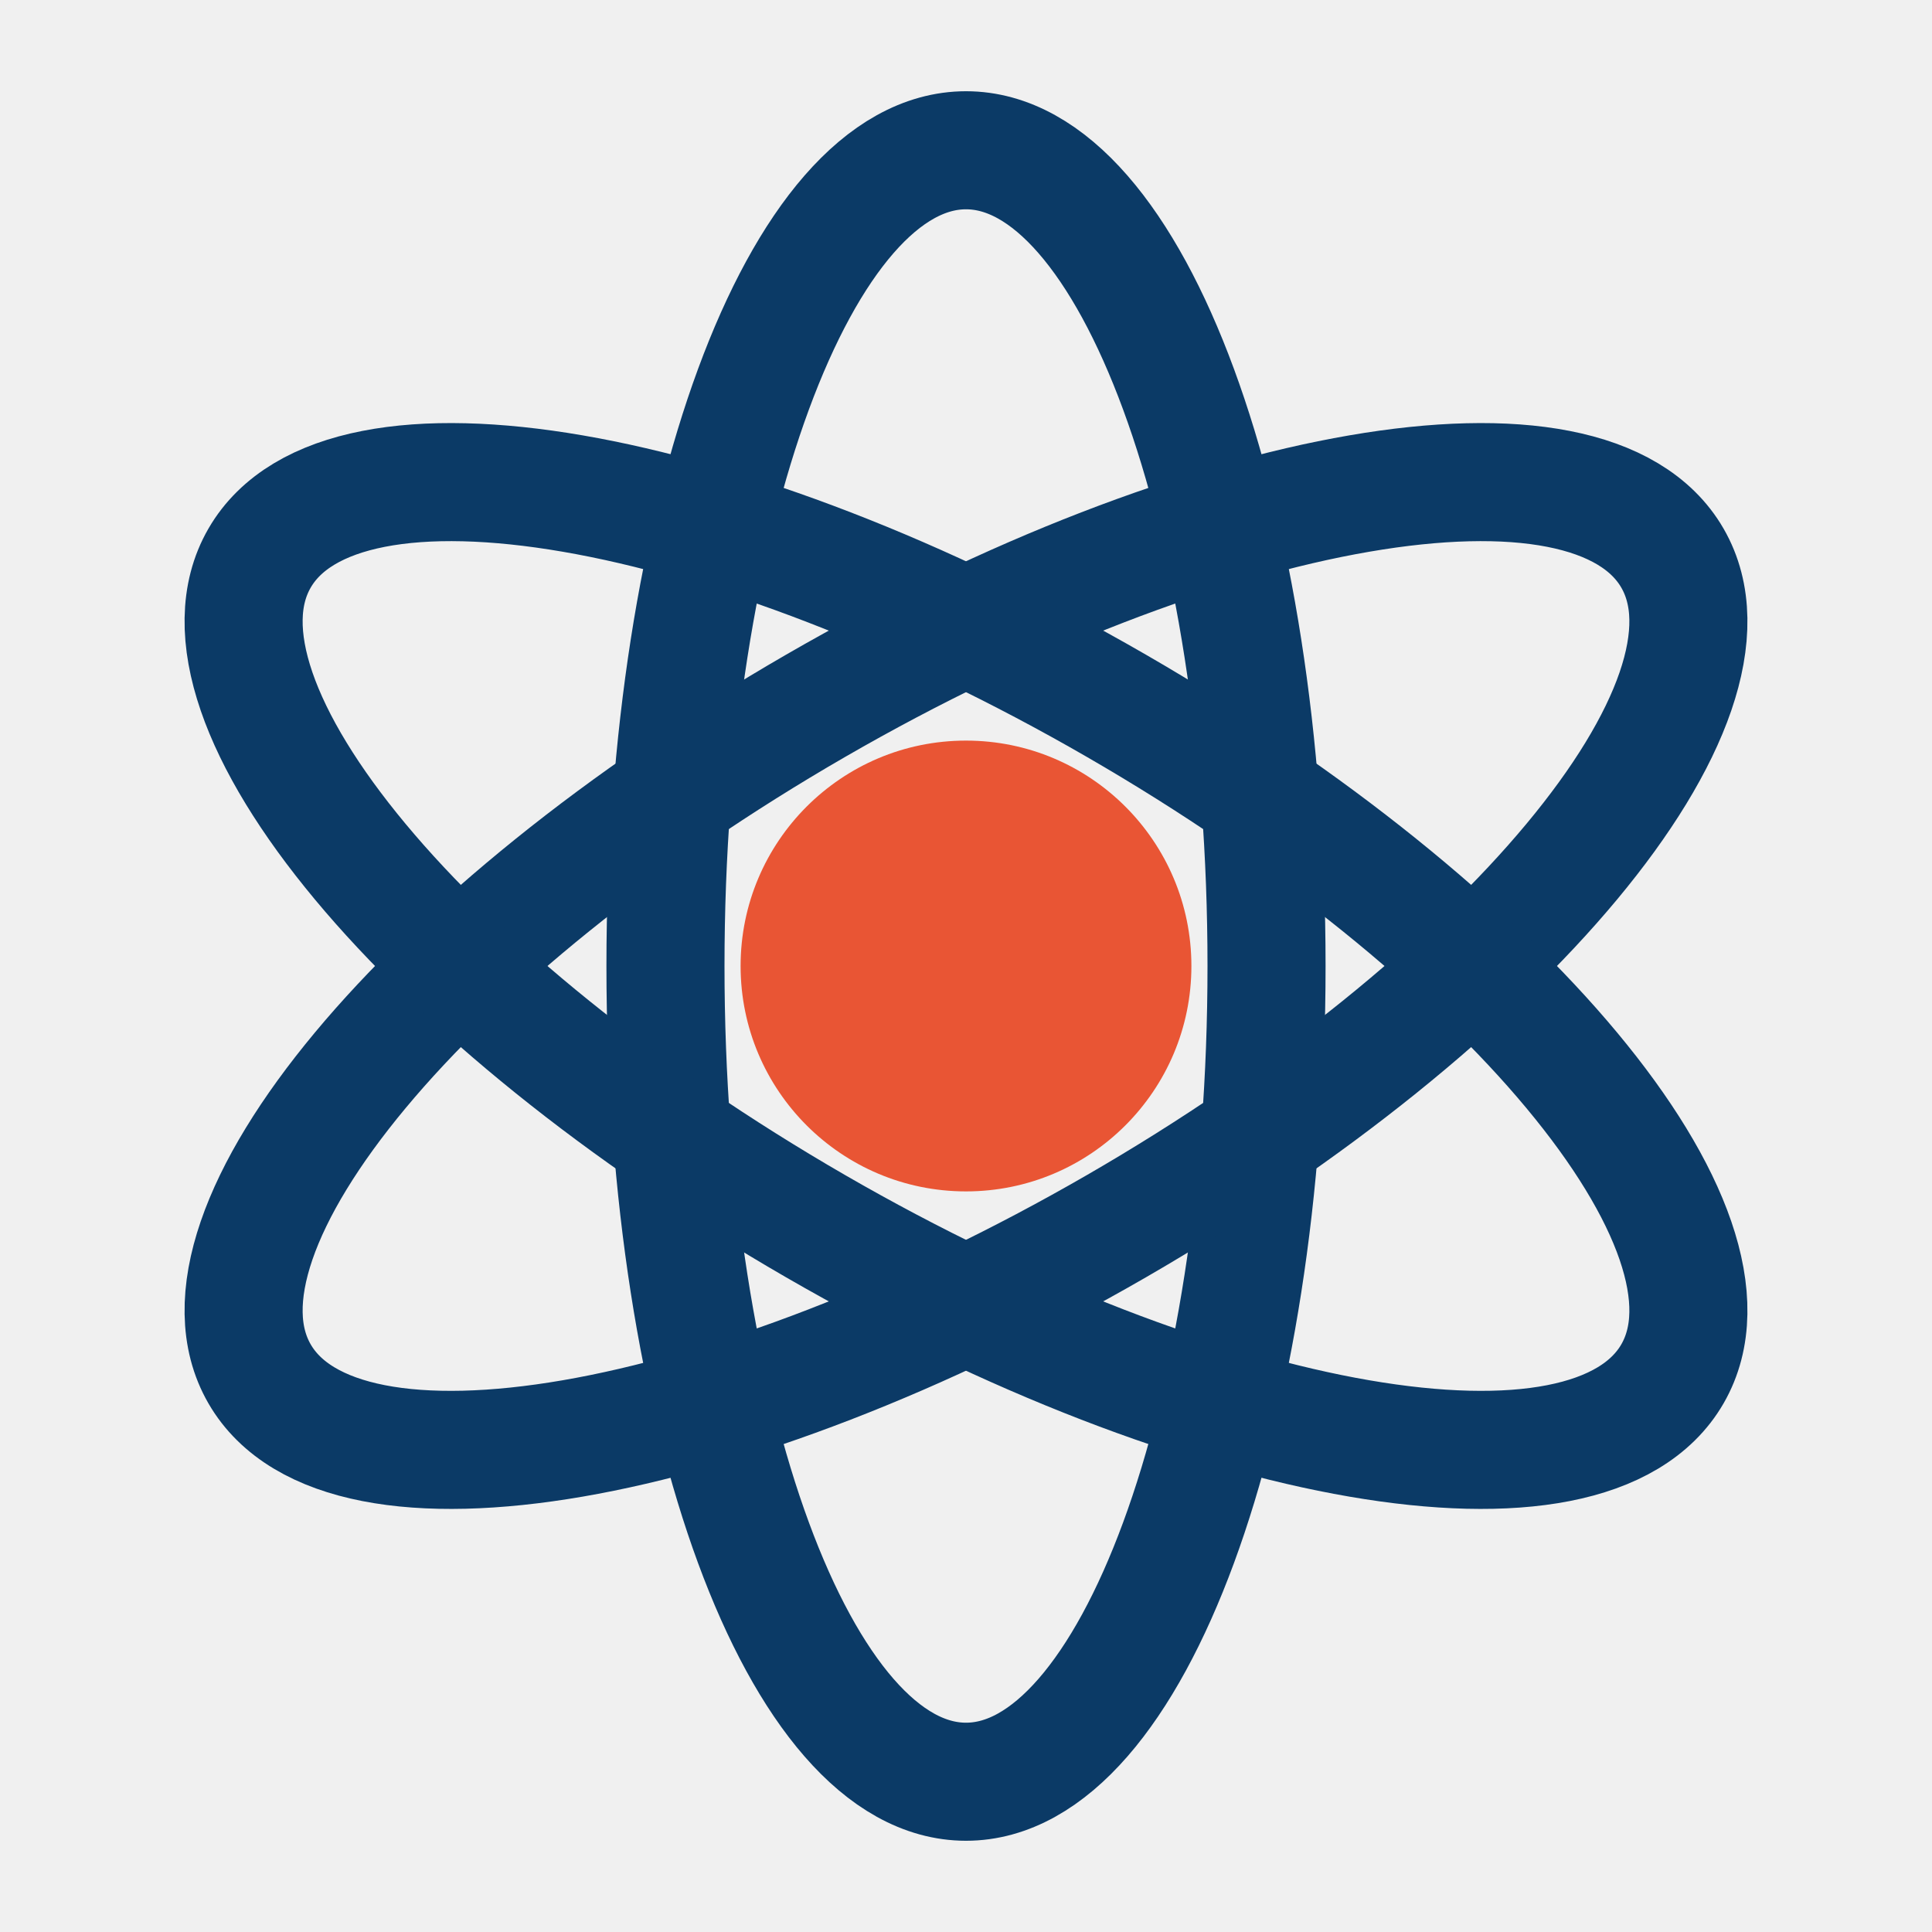
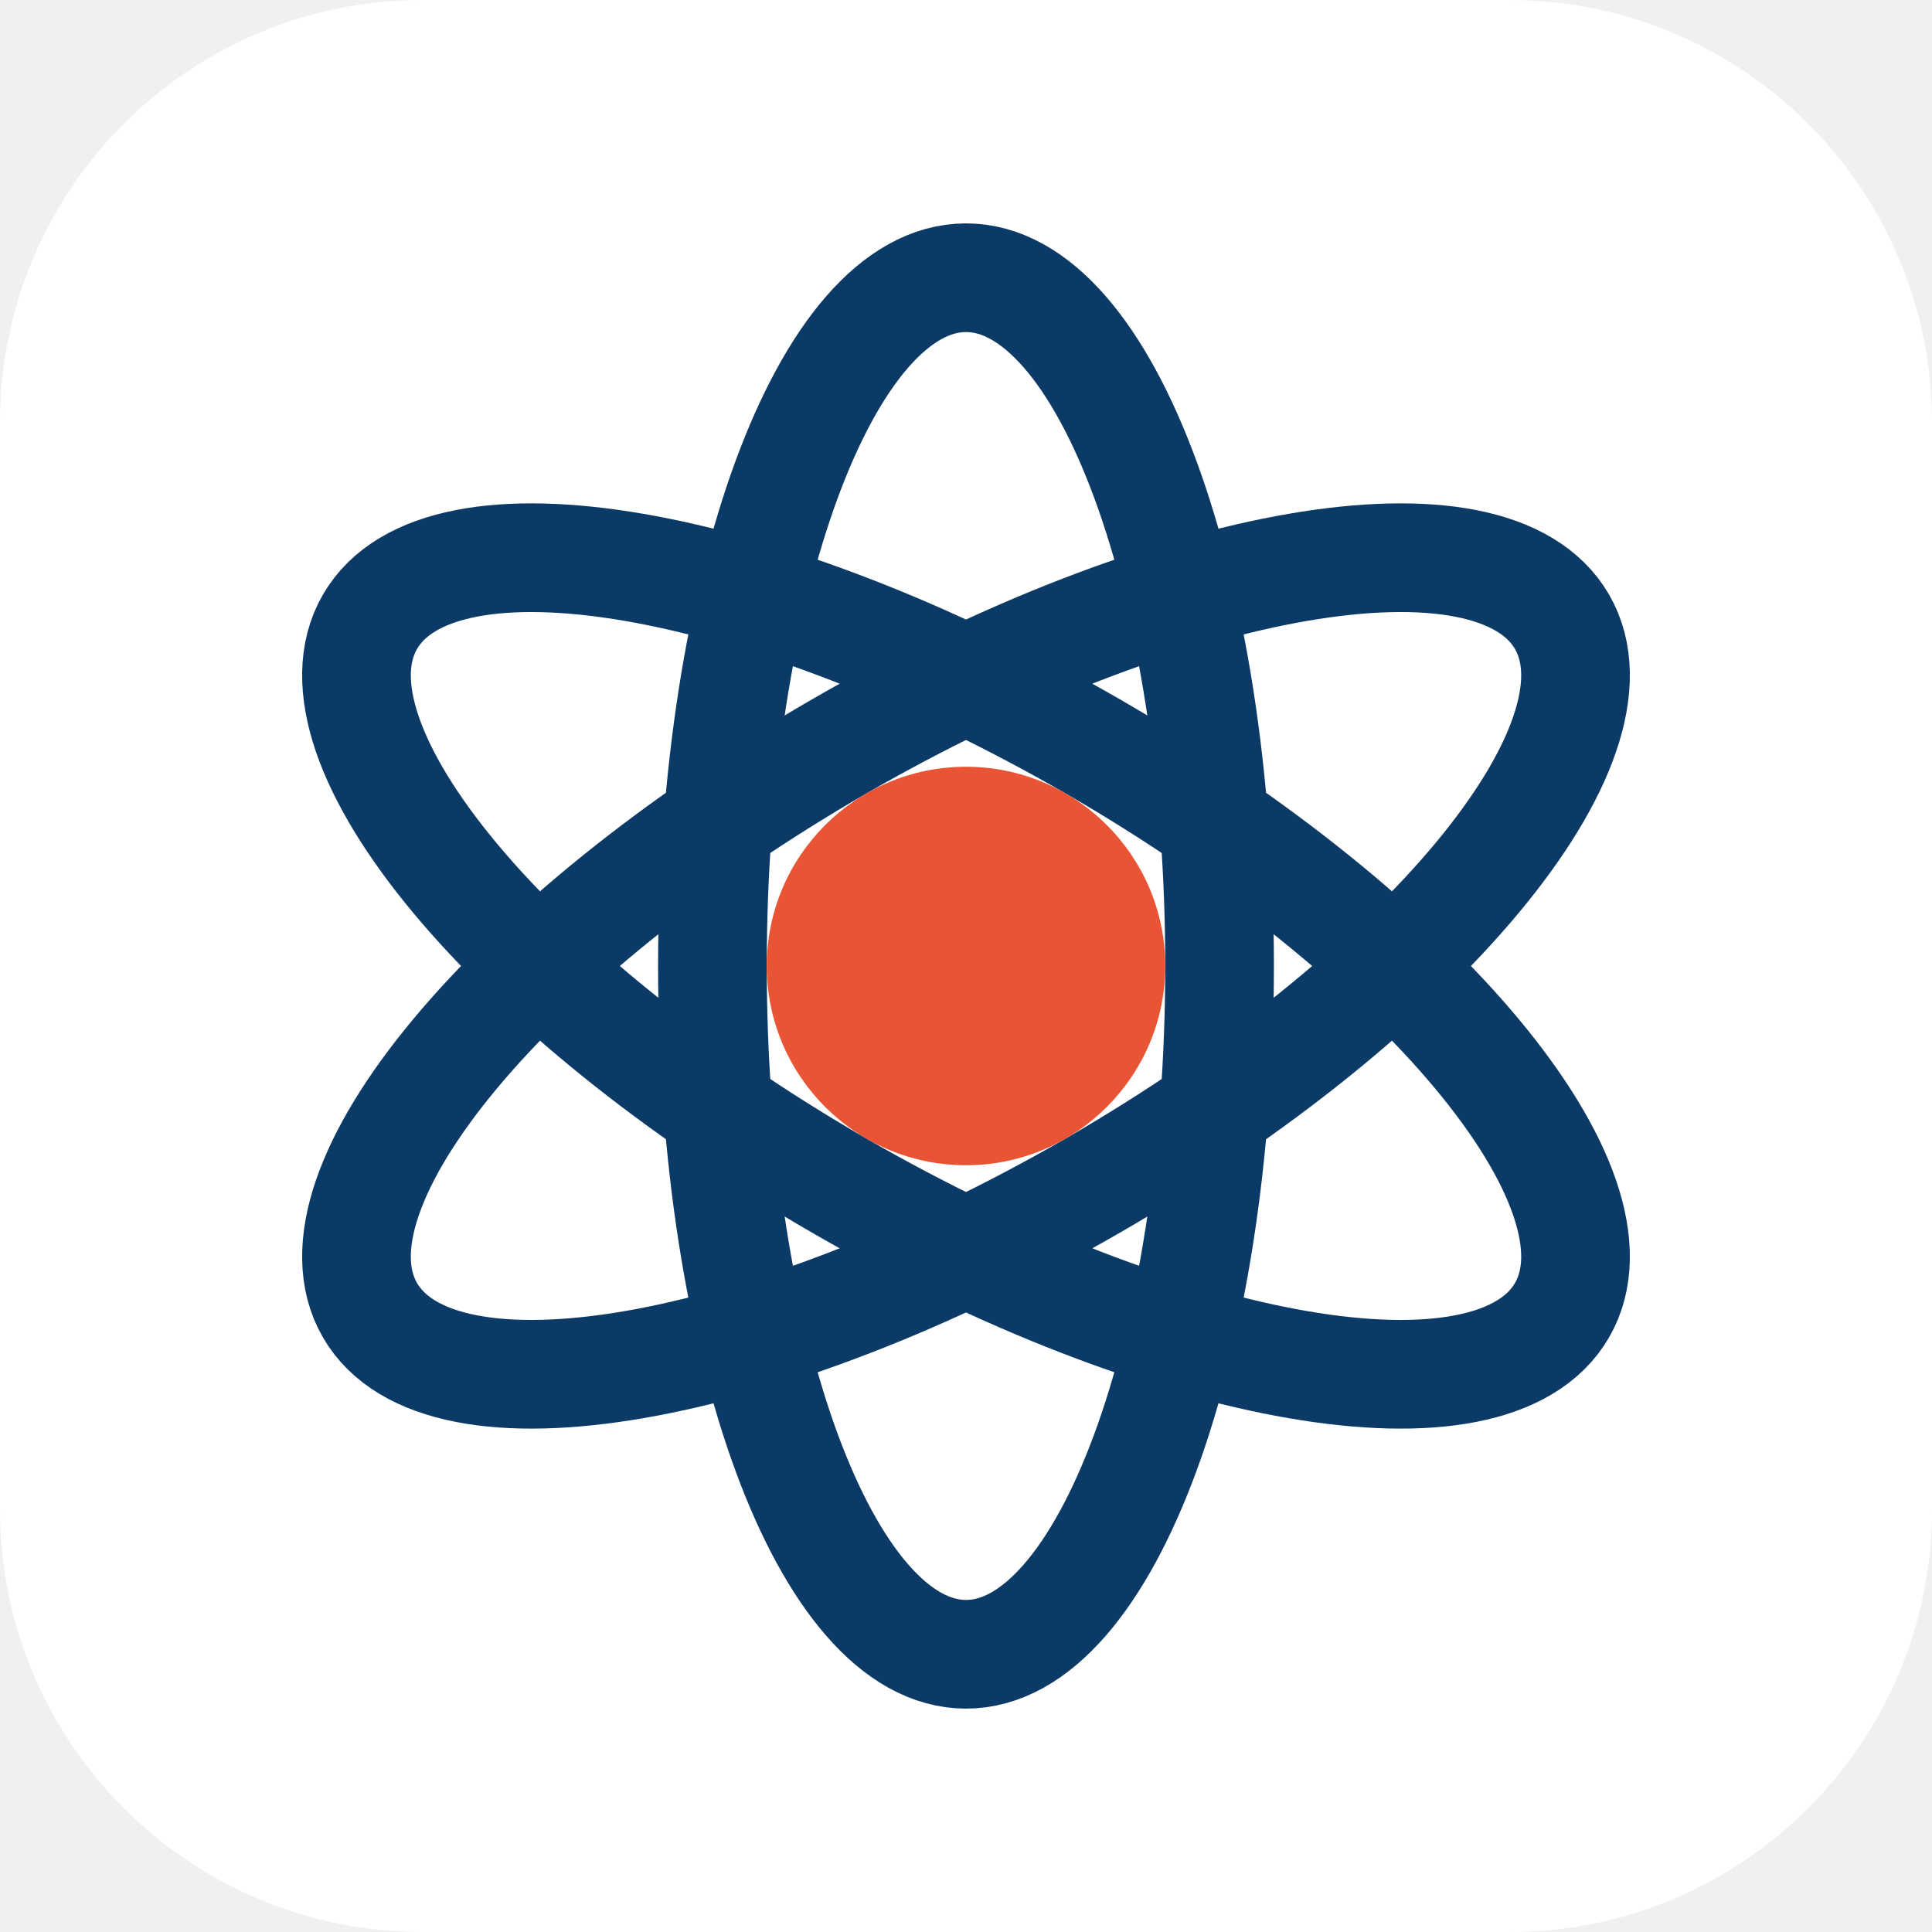
- <svg xmlns="http://www.w3.org/2000/svg" viewBox="-6 -6 180 180">
-   <style>.o{stroke:#0B3A66}@media (prefers-color-scheme:dark){.o{stroke:#C9D8F0}}</style>
-   <g class="o" fill="none" stroke-width="11">
-     <ellipse cx="84" cy="84" rx="28" ry="76" />
-     <ellipse cx="84" cy="84" rx="28" ry="76" transform="rotate(60 84 84)" />
-     <ellipse cx="84" cy="84" rx="28" ry="76" transform="rotate(-60 84 84)" />
+ <svg xmlns="http://www.w3.org/2000/svg" viewBox="0 0 64 64">
+   <rect width="64" height="64" rx="14" fill="#ffffff" />
+   <g transform="translate(6.8 6.8) scale(0.3)">
+     <g fill="none" stroke="#0B3A66" stroke-width="12">
+       <ellipse cx="84" cy="84" rx="28" ry="76" />
+       <ellipse cx="84" cy="84" rx="28" ry="76" transform="rotate(60 84 84)" />
+       <ellipse cx="84" cy="84" rx="28" ry="76" transform="rotate(-60 84 84)" />
+     </g>
+     <circle cx="84" cy="84" r="22" fill="#E95534" />
  </g>
-   <circle cx="84" cy="84" r="21" fill="#E95534" />
</svg>
